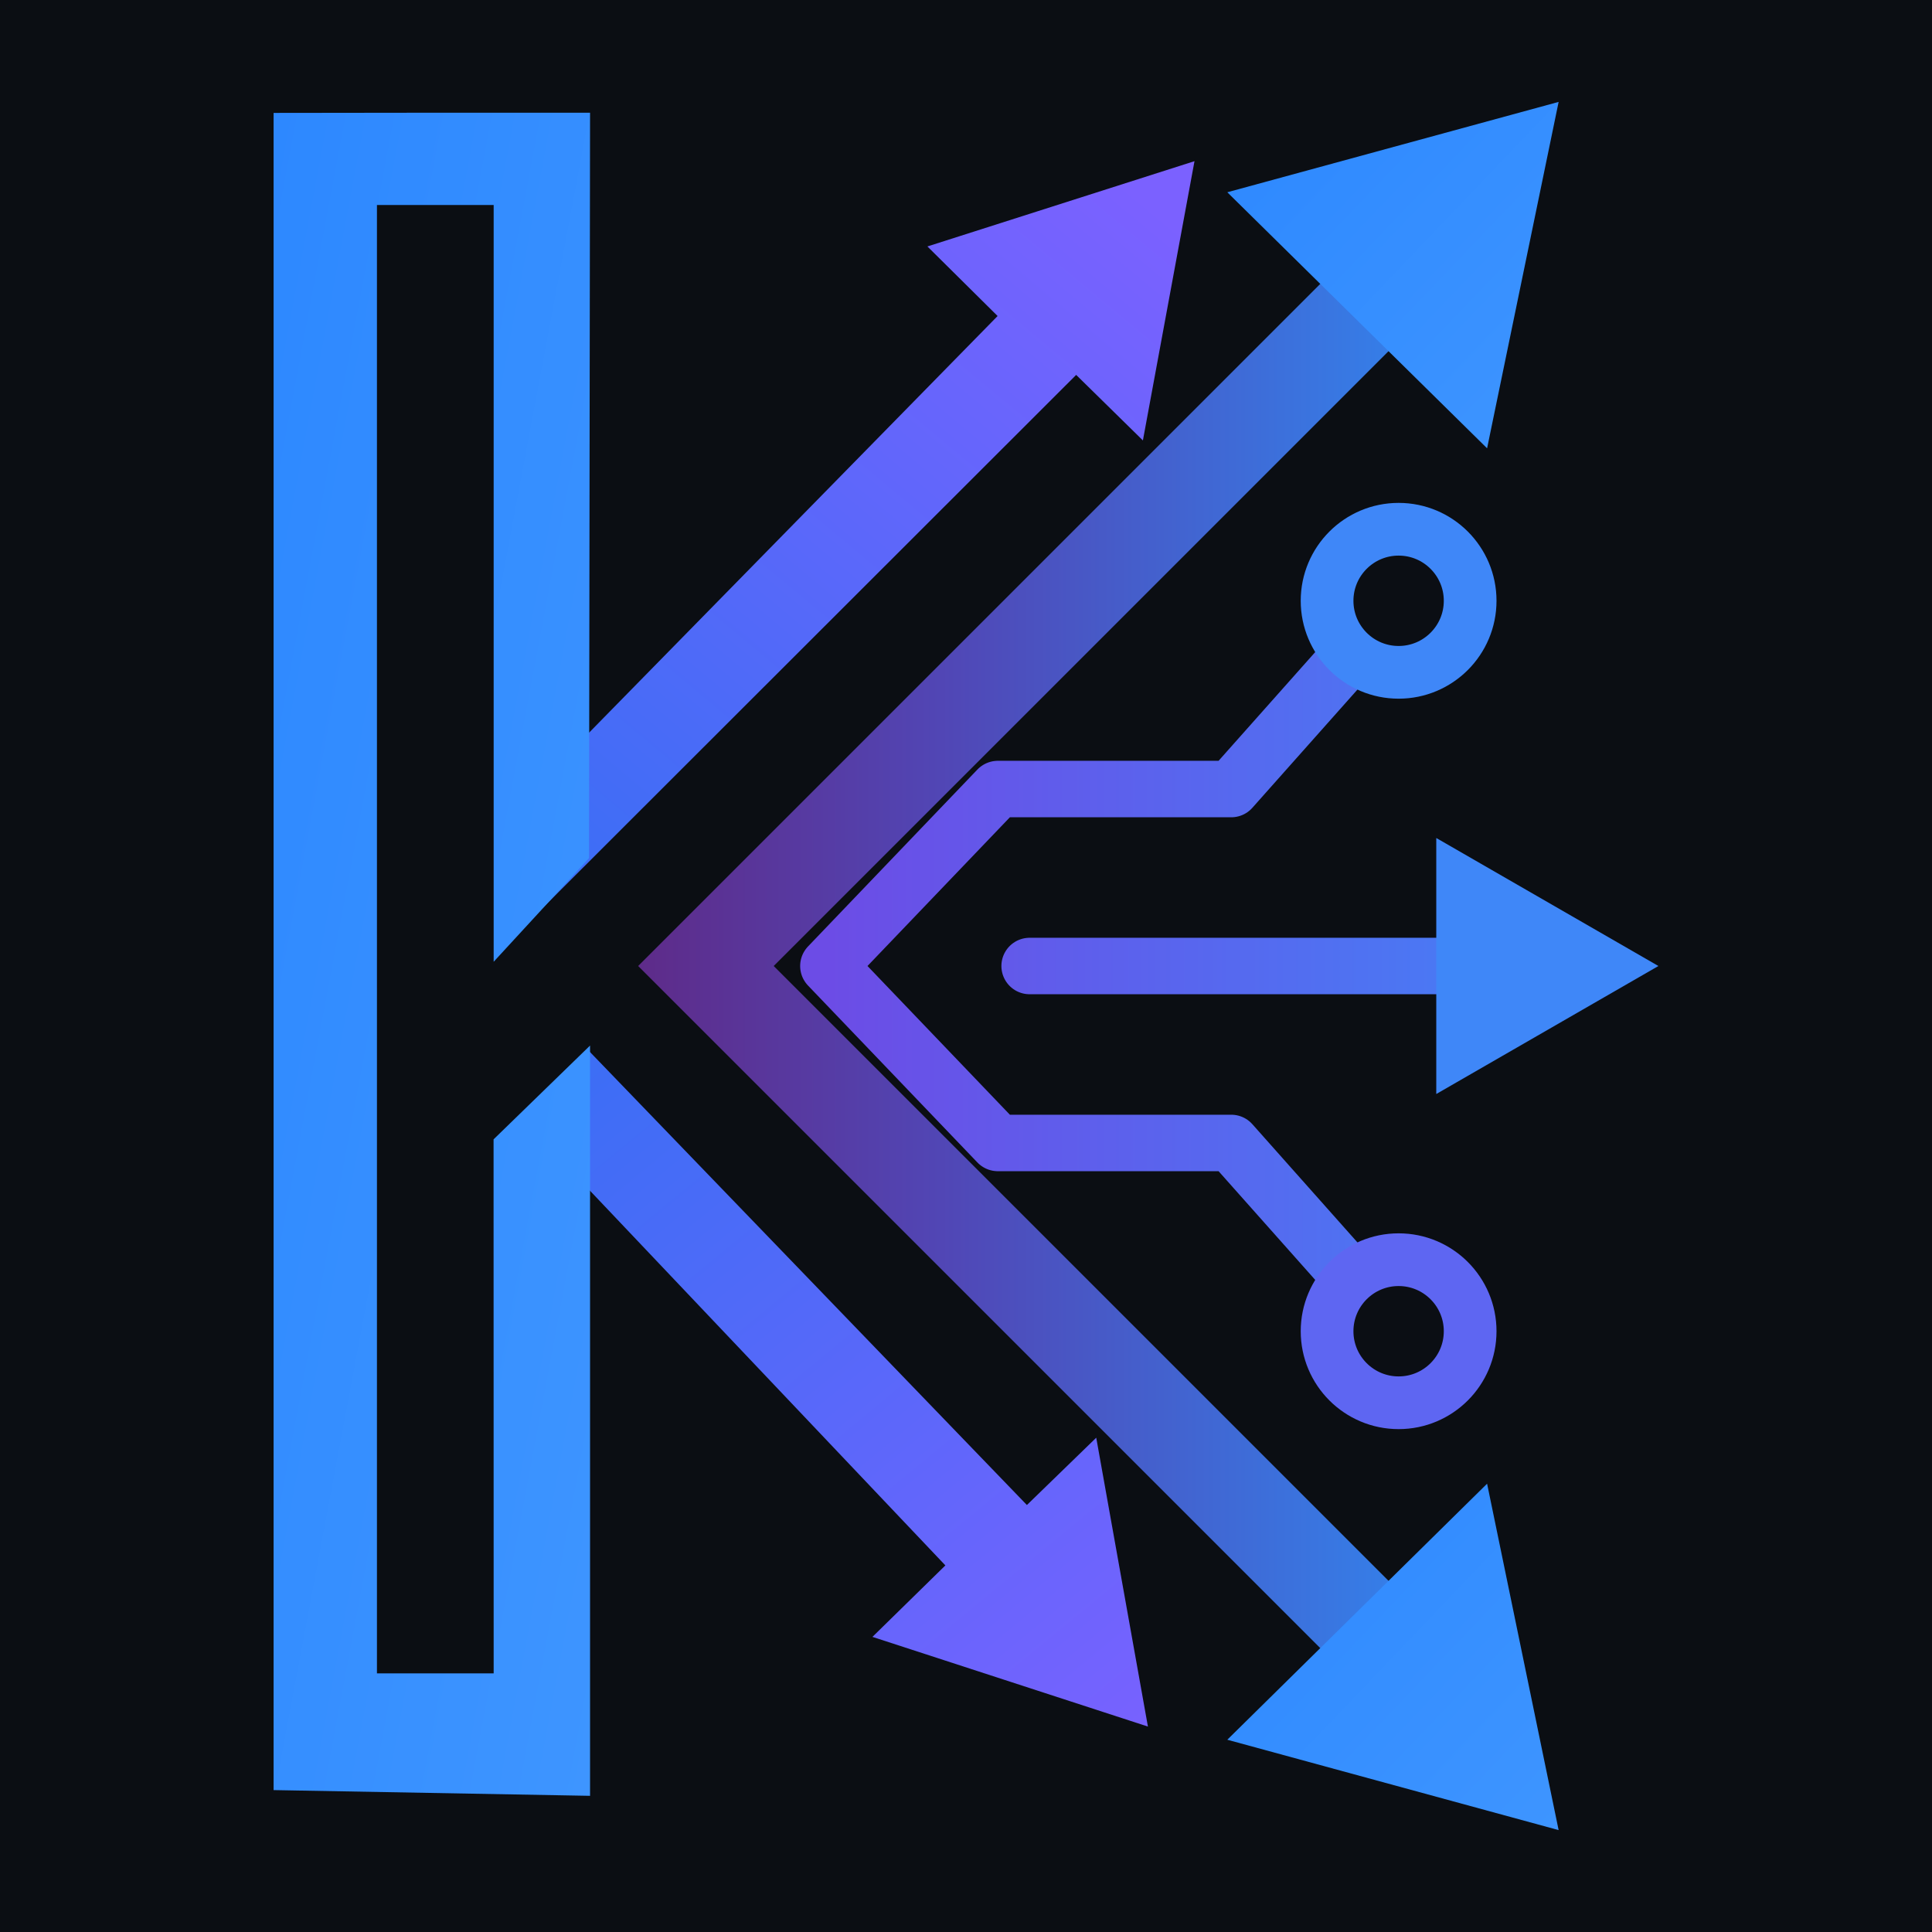
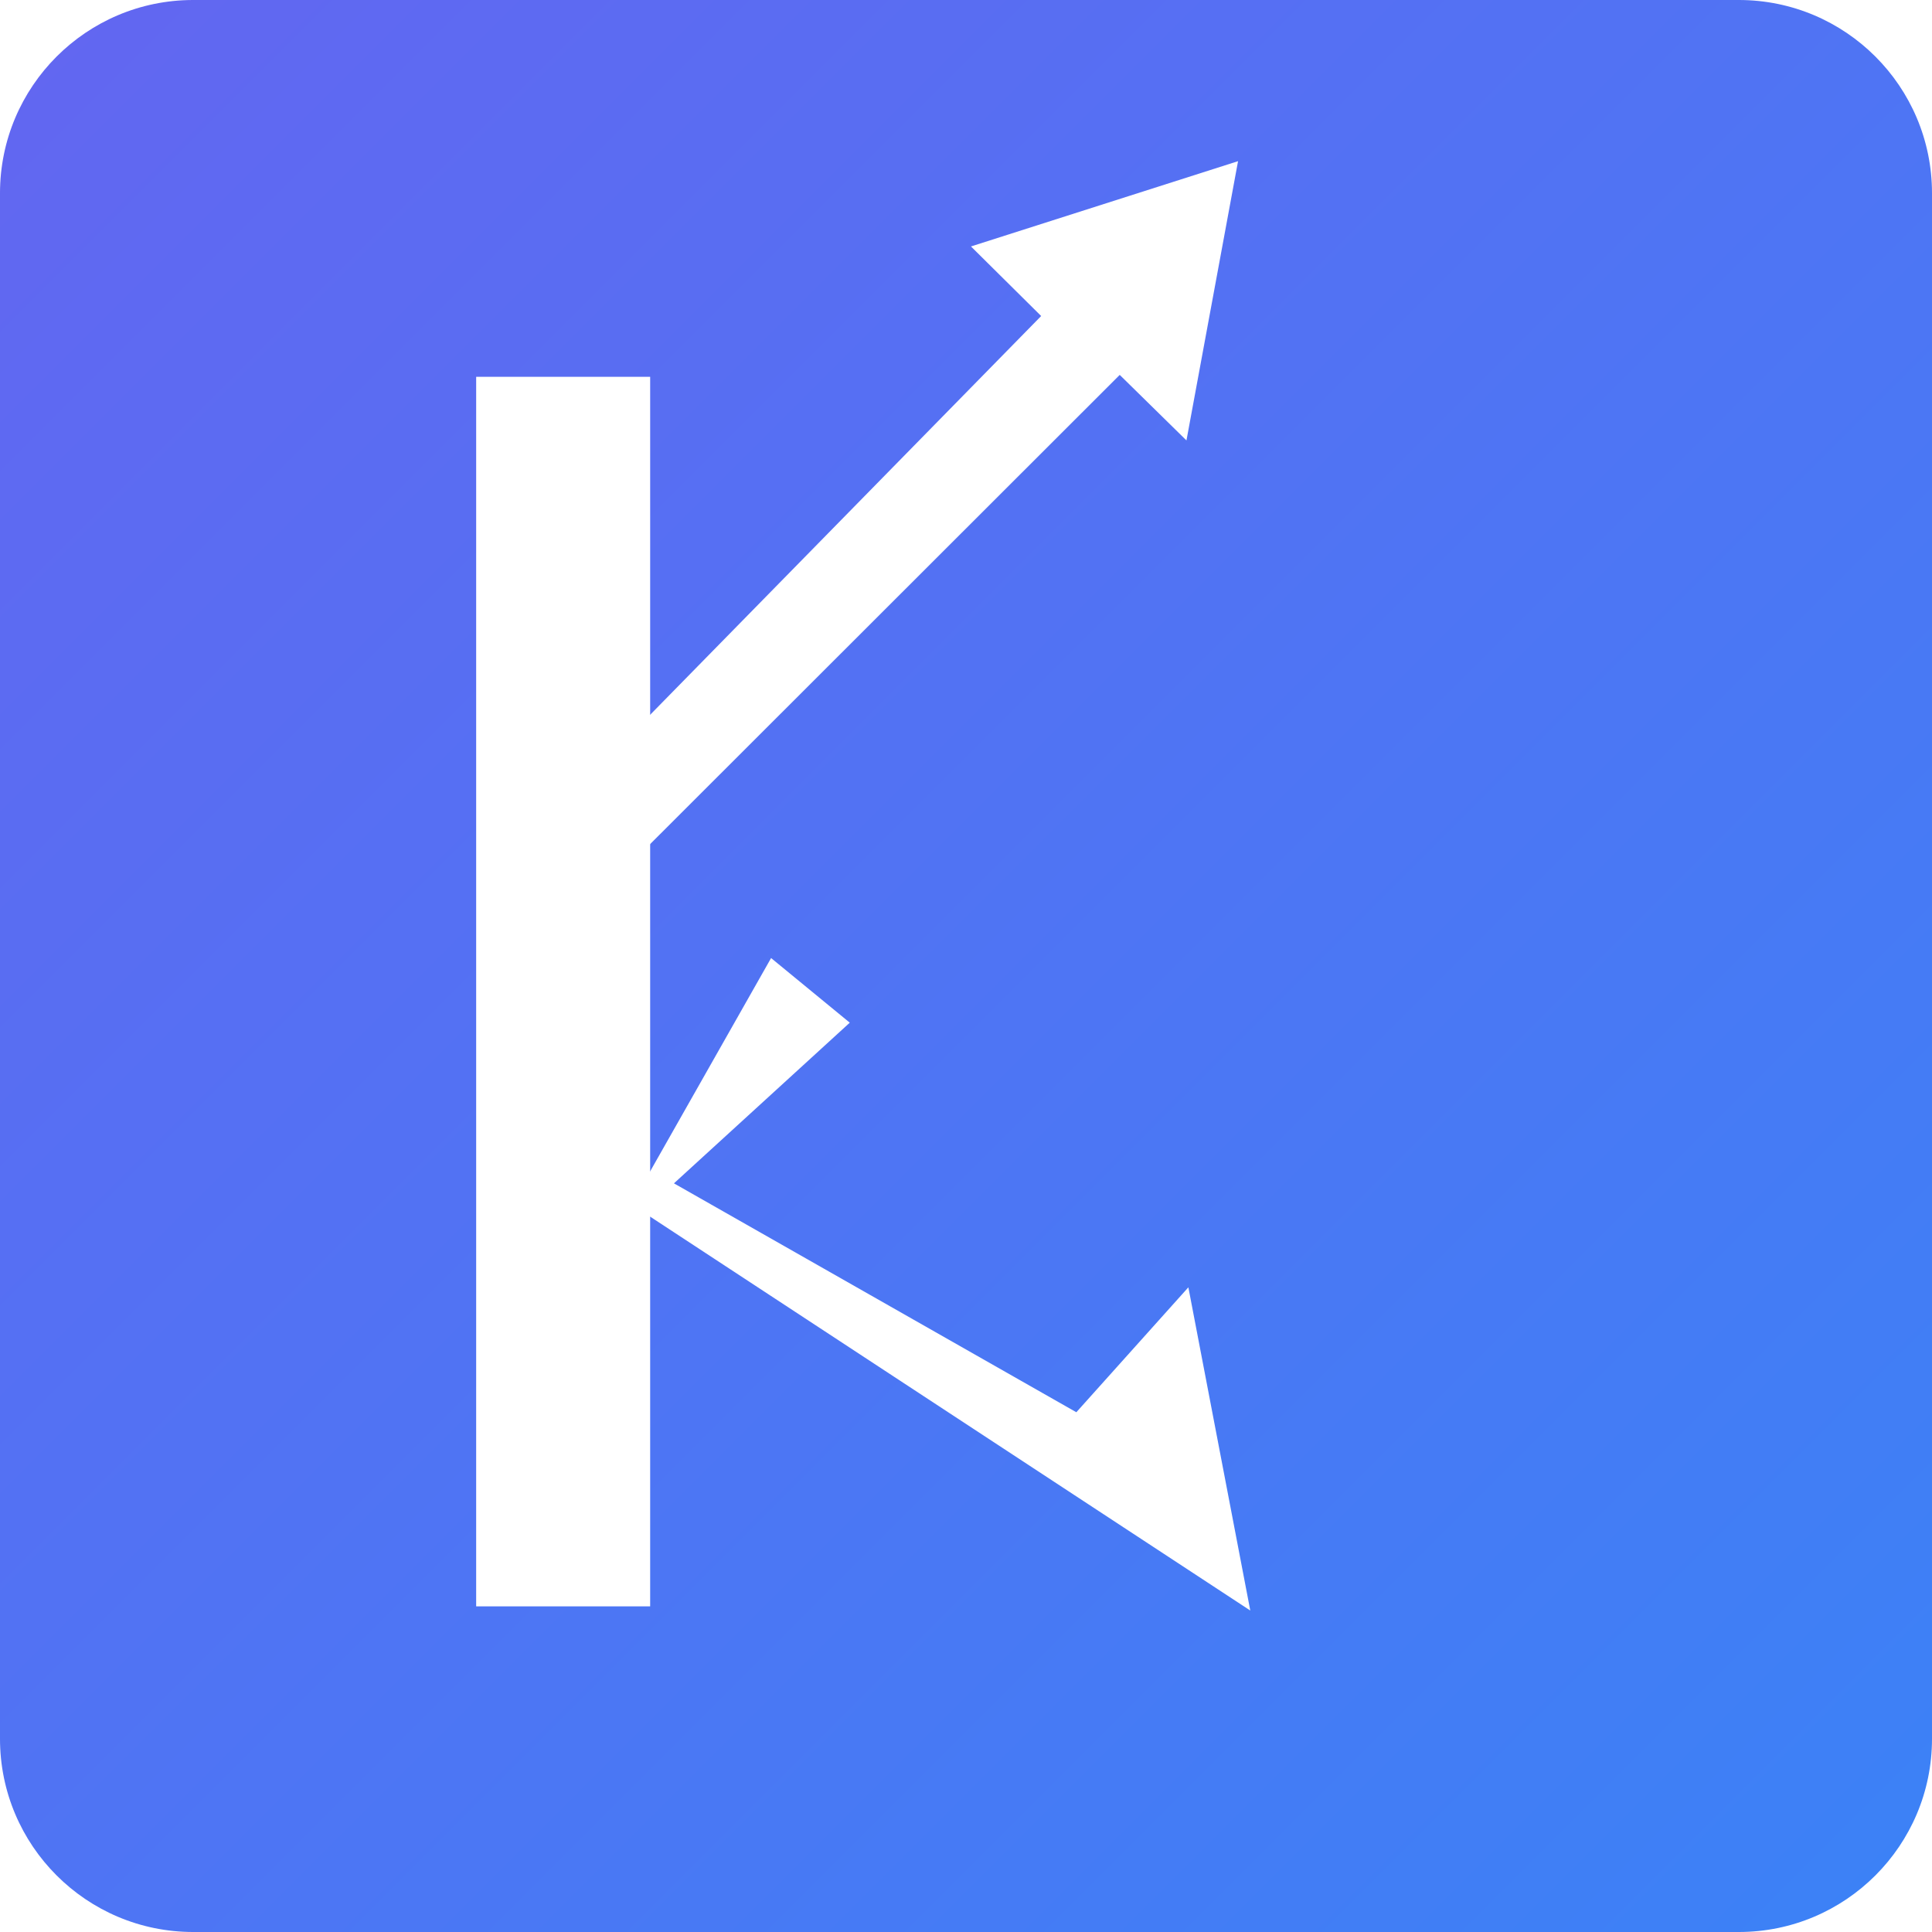
<svg xmlns="http://www.w3.org/2000/svg" version="1.1" width="1000" height="1000" viewBox="0 0 1000 1000" xml:space="preserve">
  <defs>
- </defs>
-   <rect width="1000" height="1000" fill="#0B0E13" />
-   <g transform="matrix(1.9431 0.1488 -0.1488 1.9431 438.6227 285.6392)">
-     <linearGradient id="SVGID_159" gradientUnits="userSpaceOnUse" gradientTransform="matrix(1 0 0 1 -27.9808 0)" x1="419" y1="490" x2="559" y2="293">
-       <stop offset="0%" style="stop-color:rgb(59,110,245);stop-opacity: 1" />
-       <stop offset="100%" style="stop-color:rgb(123,97,255);stop-opacity: 1" />
+     <linearGradient id="bgGradient" x1="0%" y1="0%" x2="100%" y2="100%">
+       <stop offset="0%" style="stop-color:#6366F1;stop-opacity:1" />
+       <stop offset="100%" style="stop-color:#3B82F6;stop-opacity:1" />
    </linearGradient>
-     <path style="stroke: none; stroke-width: 1; stroke-dasharray: none; stroke-linecap: butt; stroke-dashoffset: 0; stroke-linejoin: miter; stroke-miterlimit: 4; fill: url(#SVGID_159); fill-rule: nonzero; opacity: 1;" transform=" translate(-475.0096, -403.501)" d="M 391.019 479.502 L 510 338 L 490 321 L 559 293 L 551 368 L 532 352 L 392.925 514.002 Z" stroke-linecap="round" />
+   </defs>
+   <rect width="1000" height="1000" fill="url(#bgGradient)" rx="100" />
+   <g transform="matrix(1.9431 0.1488 -0.1488 1.9431 461.1685 285.6381)">
+     <linearGradient id="SVGID_569" gradientUnits="userSpaceOnUse" gradientTransform="matrix(1 0 0 1 -27.9808 0)" x1="419" y1="490" x2="559" y2="293">
+       <stop offset="0%" style="stop-color:#ffffff;stop-opacity: 1" />
+       <stop offset="100%" style="stop-color:#ffffff;stop-opacity: 1" />
+     </linearGradient>
+     <path style="stroke: none; stroke-width: 1; stroke-dasharray: none; stroke-linecap: butt; stroke-dashoffset: 0; stroke-linejoin: miter; stroke-miterlimit: 4; fill: url(#SVGID_569); fill-rule: nonzero; opacity: 1;" transform=" translate(-475.0096, -403.501)" d="M 391.019 479.502 L 510 338 L 490 321 L 559 293 L 551 368 L 532 352 L 392.925 514.002 Z" stroke-linecap="round" />
  </g>
-   <g transform="matrix(2.0087 -0.1424 0.1424 2.0087 446.7533 718.7709)">
-     <linearGradient id="SVGID_160" gradientUnits="userSpaceOnUse" gradientTransform="matrix(1 0 0 1 6.249 11.382)" x1="419" y1="538" x2="559" y2="735">
-       <stop offset="0%" style="stop-color:rgb(59,110,245);stop-opacity: 1" />
-       <stop offset="100%" style="stop-color:rgb(123,97,255);stop-opacity: 1" />
+   <g transform="matrix(2.0087 -0.1424 0.1424 2.0087 469.2976 716.7685)">
+     <linearGradient id="SVGID_599" gradientUnits="userSpaceOnUse" gradientTransform="matrix(1 0 0 1 6.249 11.382)" x1="419" y1="538" x2="559" y2="735">
+       <stop offset="0%" style="stop-color:#ffffff;stop-opacity: 1" />
+       <stop offset="100%" style="stop-color:#ffffff;stop-opacity: 1" />
    </linearGradient>
-     <path style="stroke: none; stroke-width: 1; stroke-dasharray: none; stroke-linecap: butt; stroke-dashoffset: 0; stroke-linejoin: miter; stroke-miterlimit: 4; fill: url(#SVGID_160); fill-rule: nonzero; opacity: 1;" transform=" translate(-492.1245, -643.191)" d="M 427.769 551.382 L 532 676 L 551 660 L 559 735 L 490 707 L 510 690 L 425.249 586.935 Z" stroke-linecap="round" />
+     <path style="stroke: none; stroke-width: 1; stroke-dasharray: none; stroke-linecap: butt; stroke-dashoffset: 0; stroke-linejoin: miter; stroke-miterlimit: 4; fill: url(#SVGID_599); fill-rule: nonzero; opacity: 1;" transform=" translate(-475.0094, -625.1189)" d="M 391.019 561.119 L 559 689.238 L 549.001 605.247 L 518.008 635.24 L 419 569.239 L 467 531.241 L 448 513.242 L 392.921 596.12 Z" stroke-linecap="round" />
  </g>
-   <g transform="matrix(1.9488 0 0 1.9488 526.1617 500)">
-     <linearGradient id="SVGID_161" gradientUnits="userSpaceOnUse" gradientTransform="matrix(1 0 0 1 0 0)" x1="452" y1="514" x2="653" y2="514">
-       <stop offset="0%" style="stop-color:rgb(94,43,137);stop-opacity: 1" />
-       <stop offset="40%" style="stop-color:rgb(81,70,181);stop-opacity: 1" />
-       <stop offset="100%" style="stop-color:rgb(53,126,232);stop-opacity: 1" />
+   <g transform="matrix(2.0013 0 0 2.0013 291.4949 513.2419)">
+     <linearGradient id="SVGID_605" gradientUnits="userSpaceOnUse" gradientTransform="matrix(1 0 0 1 -27.9808 0)" x1="390.5" y1="344.5" x2="390.5" y2="662.5">
+       <stop offset="0%" style="stop-color:#ffffff;stop-opacity: 1" />
+       <stop offset="100%" style="stop-color:#ffffff;stop-opacity: 1" />
    </linearGradient>
-     <path style="stroke: none; stroke-width: 1; stroke-dasharray: none; stroke-linecap: butt; stroke-dashoffset: 0; stroke-linejoin: miter; stroke-miterlimit: 4; fill: url(#SVGID_161); fill-rule: nonzero; opacity: 1;" transform=" translate(-552.5, -514)" d="M 452 514 L 635 331 L 653 349 L 488 514 L 653 679 L 635 697 Z" stroke-linecap="round" />
-   </g>
-   <g transform="matrix(1.9488 0 0 1.9488 223.5095 493.9341)">
-     <linearGradient id="SVGID_162" gradientUnits="objectBoundingBox" gradientTransform="matrix(1 0 0 1 0 0)" x1="0" y1="0" x2="1" y2="1">
-       <stop offset="0%" style="stop-color:rgb(45,136,255);stop-opacity: 1" />
-       <stop offset="100%" style="stop-color:rgb(62,149,255);stop-opacity: 1" />
-     </linearGradient>
-     <path style="stroke: none; stroke-width: 1; stroke-dasharray: none; stroke-linecap: butt; stroke-dashoffset: 0; stroke-linejoin: miter; stroke-miterlimit: 4; fill: url(#SVGID_162); fill-rule: nonzero; opacity: 1;" transform=" translate(-372.5745, -516.0106)" d="M 330.549 292.545 L 368.808 292.498 L 414.6 292.498 L 414.329 490.475 L 389 518 L 389 317 L 358 317 L 358 707 L 389 707 L 388.975 565.168 L 414.6 540.252 L 414.6 739.523 L 330.549 738 Z" stroke-linecap="round" />
-   </g>
-   <g transform="matrix(1.9488 0 0 1.9488 720.9946 142.3922)">
-     <linearGradient id="SVGID_163" gradientUnits="objectBoundingBox" gradientTransform="matrix(1 0 0 1 0 0)" x1="0" y1="0" x2="1" y2="1">
-       <stop offset="0%" style="stop-color:rgb(45,136,255);stop-opacity: 1" />
-       <stop offset="100%" style="stop-color:rgb(62,149,255);stop-opacity: 1" />
-     </linearGradient>
-     <path style="stroke: none; stroke-width: 1; stroke-dasharray: none; stroke-linecap: butt; stroke-dashoffset: 0; stroke-linejoin: miter; stroke-miterlimit: 4; fill: url(#SVGID_163); fill-rule: nonzero; opacity: 1;" transform=" translate(-646, -321)" d="M 602 299 L 690 275 L 671 367 Z" stroke-linecap="round" />
-   </g>
-   <g transform="matrix(1.9488 0 0 1.9488 720.9946 857.6078)">
-     <linearGradient id="SVGID_164" gradientUnits="objectBoundingBox" gradientTransform="matrix(1 0 0 1 0 0)" x1="0" y1="0" x2="1" y2="1">
-       <stop offset="0%" style="stop-color:rgb(45,136,255);stop-opacity: 1" />
-       <stop offset="100%" style="stop-color:rgb(62,149,255);stop-opacity: 1" />
-     </linearGradient>
-     <polygon style="stroke: none; stroke-width: 1; stroke-dasharray: none; stroke-linecap: butt; stroke-dashoffset: 0; stroke-linejoin: miter; stroke-miterlimit: 4; fill: url(#SVGID_164); fill-rule: nonzero; opacity: 1;" points="-44,22 44,46 25,-46 " />
-   </g>
-   <g transform="matrix(1.9488 0 0 1.9488 564.2178 500)">
-     <linearGradient id="SVGID_165" gradientUnits="userSpaceOnUse" gradientTransform="matrix(1 0 0 1 0 0)" x1="502" y1="514" x2="724" y2="514">
-       <stop offset="0%" style="stop-color:rgb(108,76,230);stop-opacity: 1" />
-       <stop offset="100%" style="stop-color:rgb(63,135,248);stop-opacity: 1" />
-     </linearGradient>
-     <path style="stroke: url(#SVGID_165); stroke-width: 15; stroke-dasharray: none; stroke-linecap: round; stroke-dashoffset: 0; stroke-linejoin: round; stroke-miterlimit: 4; fill: none; fill-rule: nonzero; opacity: 1;" transform=" translate(-571.5, -514)" d="M 641 431 L 609 467 L 547 467 L 502 514 L 547 561 L 609 561 L 641 597" stroke-linecap="round" />
-   </g>
-   <g transform="matrix(1.9488 0 0 1.9488 723.9212 310.966)">
-     <circle style="stroke: rgb(63,135,248); stroke-width: 14; stroke-dasharray: none; stroke-linecap: butt; stroke-dashoffset: 0; stroke-linejoin: miter; stroke-miterlimit: 4; fill: rgb(11,14,20); fill-rule: nonzero; opacity: 1;" cx="0" cy="0" r="19" />
-   </g>
-   <g transform="matrix(1.9488 0 0 1.9488 723.9212 689.0402)">
-     <circle style="stroke: rgb(94,102,242); stroke-width: 14; stroke-dasharray: none; stroke-linecap: butt; stroke-dashoffset: 0; stroke-linejoin: miter; stroke-miterlimit: 4; fill: rgb(11,14,20); fill-rule: nonzero; opacity: 1;" cx="0" cy="0" r="19" />
-   </g>
-   <g transform="matrix(1.9488 0 0 1.9488 641.0951 500.0034)">
-     <linearGradient id="SVGID_166" gradientUnits="userSpaceOnUse" gradientTransform="matrix(1 0 0 1 -612.5 -514)" x1="502" y1="514" x2="724" y2="514">
-       <stop offset="0%" style="stop-color:rgb(108,76,230);stop-opacity: 1" />
-       <stop offset="100%" style="stop-color:rgb(63,135,248);stop-opacity: 1" />
-     </linearGradient>
-     <line style="stroke: url(#SVGID_166); stroke-width: 15; stroke-dasharray: none; stroke-linecap: round; stroke-dashoffset: 0; stroke-linejoin: miter; stroke-miterlimit: 4; fill: rgb(0,0,0); fill-rule: nonzero; opacity: 1;" x1="-55.5" y1="0" x2="55.5" y2="0" />
-   </g>
-   <g transform="matrix(1.9488 0 0 1.9488 800.9002 500.003)">
-     <polygon style="stroke: none; stroke-width: 1; stroke-dasharray: none; stroke-linecap: butt; stroke-dashoffset: 0; stroke-linejoin: miter; stroke-miterlimit: 4; fill: rgb(63,135,248); fill-rule: nonzero; opacity: 1;" points="-29.5,-34 29.5,0 -29.5,34 " />
+     <path style="stroke: none; stroke-width: 1; stroke-dasharray: none; stroke-linecap: butt; stroke-dashoffset: 0; stroke-linejoin: miter; stroke-miterlimit: 4; fill: url(#SVGID_605); fill-rule: nonzero; opacity: 1;" transform=" translate(-390.5, -503.5)" d="M 368 344.5 L 368 662.5 L 413 662.5 L 413 344.5 Z" stroke-linecap="round" />
  </g>
</svg>
